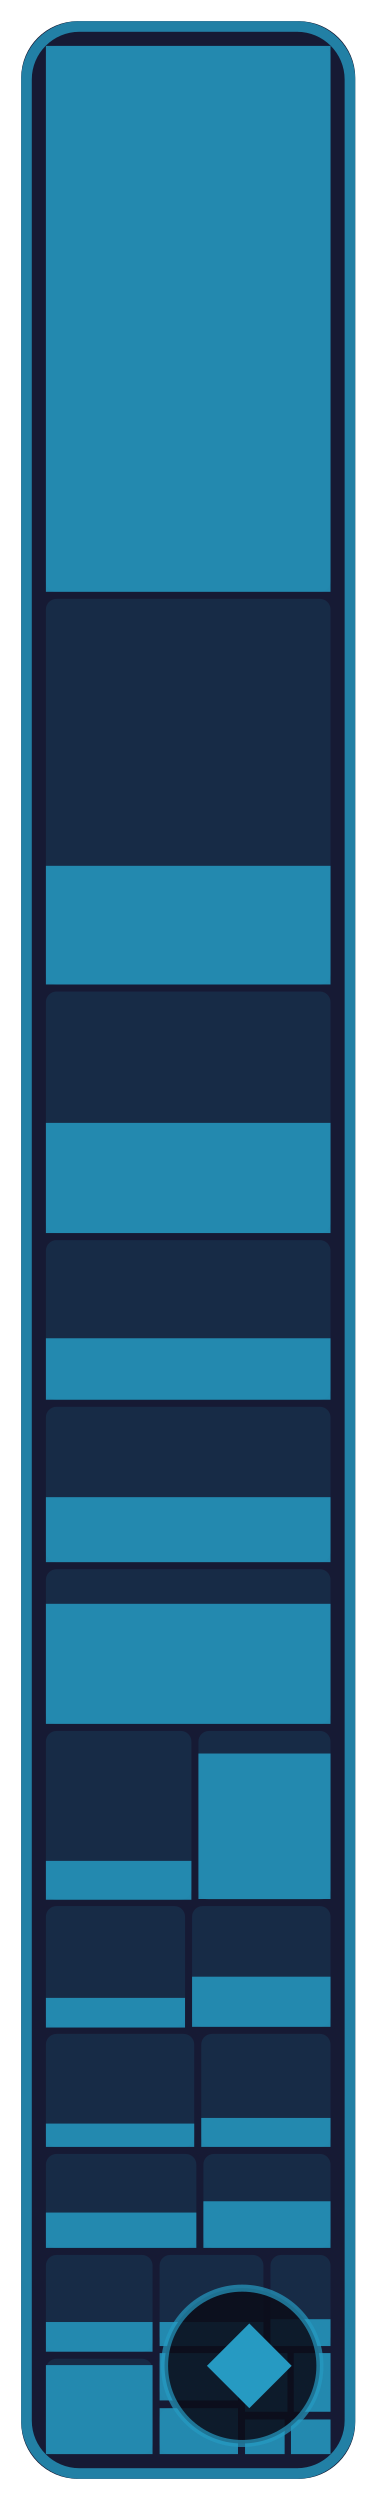
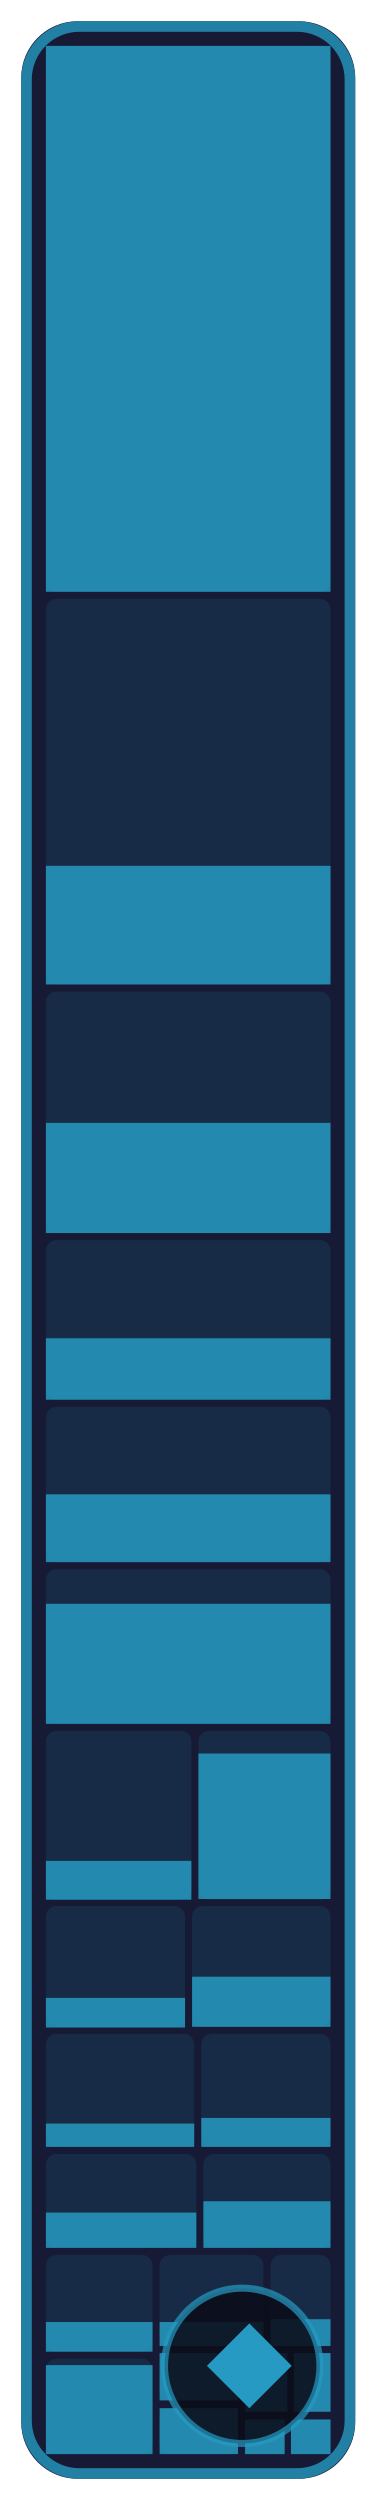
- <svg xmlns="http://www.w3.org/2000/svg" width="53.3" height="354" viewBox="0 0 53.3 354" role="img" aria-label="Game core: 57.3 % of 198,580 bytes of code matched, 653 of 773 functions">
+ <svg xmlns="http://www.w3.org/2000/svg" width="53.3" height="354" viewBox="0 0 53.3 354" role="img" aria-label="Game core: 57.4 % of 198,580 bytes of code matched, 655 of 773 functions">
  <style>text { font-family: -apple-system, BlinkMacSystemFont, 'Segoe UI', Helvetica, Arial, sans-serif; } .mono { font-family: ui-monospace, SFMono-Regular, 'SF Mono', Menlo, Consolas, monospace; } text { paint-order: stroke; stroke: #161a34; stroke-opacity: 0.55; stroke-width: 2.5px; stroke-linejoin: round; } .rise { transform-box: fill-box; transform-origin: 50% 100%; animation: rise 1.6s cubic-bezier(.2,.8,.2,1) .2s both; } @keyframes rise { from { transform: scaleY(0); } } @media (prefers-reduced-motion: reduce) { * { animation: none !important; } }</style>
  <rect x="3" y="3" width="47.3" height="348" rx="8" fill="#161a34" />
  <rect x="6.5" y="6.5" width="40.3" height="77.3" rx="1.5" fill="#269ac2" fill-opacity="0.13" />
  <rect class="rise" x="6.5" y="6.5" width="40.3" height="77.3" fill="#269ac2" fill-opacity="0.85" />
  <rect x="6.5" y="84.8" width="40.3" height="54.6" rx="1.5" fill="#269ac2" fill-opacity="0.13" />
  <rect class="rise" x="6.5" y="122.6" width="40.3" height="16.8" fill="#269ac2" fill-opacity="0.85" />
  <rect x="6.5" y="140.4" width="40.3" height="34.2" rx="1.5" fill="#269ac2" fill-opacity="0.13" />
  <rect class="rise" x="6.5" y="159.0" width="40.3" height="15.6" fill="#269ac2" fill-opacity="0.85" />
  <rect x="6.5" y="175.6" width="40.3" height="22.6" rx="1.5" fill="#269ac2" fill-opacity="0.13" />
  <rect class="rise" x="6.5" y="189.5" width="40.3" height="8.7" fill="#269ac2" fill-opacity="0.85" />
  <rect x="6.5" y="199.2" width="40.3" height="22.0" rx="1.5" fill="#269ac2" fill-opacity="0.13" />
-   <rect class="rise" x="6.5" y="212.0" width="40.3" height="9.2" fill="#269ac2" fill-opacity="0.85" />
+   <rect class="rise" x="6.5" y="211.6" width="40.3" height="9.6" fill="#269ac2" fill-opacity="0.85" />
  <rect x="6.5" y="222.2" width="40.3" height="21.9" rx="1.5" fill="#269ac2" fill-opacity="0.13" />
  <rect class="rise" x="6.5" y="227.1" width="40.3" height="17.0" fill="#269ac2" fill-opacity="0.85" />
  <rect x="6.5" y="245.1" width="20.6" height="23.9" rx="1.5" fill="#269ac2" fill-opacity="0.13" />
  <rect class="rise" x="6.5" y="263.5" width="20.6" height="5.5" fill="#269ac2" fill-opacity="0.85" />
  <rect x="28.1" y="245.1" width="18.7" height="23.9" rx="1.5" fill="#269ac2" fill-opacity="0.13" />
  <rect class="rise" x="28.1" y="248.3" width="18.7" height="20.6" fill="#269ac2" fill-opacity="0.85" />
  <rect x="6.5" y="269.9" width="19.7" height="17.1" rx="1.5" fill="#269ac2" fill-opacity="0.13" />
  <rect class="rise" x="6.5" y="282.9" width="19.7" height="4.2" fill="#269ac2" fill-opacity="0.85" />
  <rect x="27.2" y="269.9" width="19.6" height="17.1" rx="1.5" fill="#269ac2" fill-opacity="0.13" />
  <rect class="rise" x="27.2" y="279.9" width="19.6" height="7.1" fill="#269ac2" fill-opacity="0.85" />
  <rect x="6.5" y="288.0" width="21.0" height="16.0" rx="1.5" fill="#269ac2" fill-opacity="0.13" />
  <rect class="rise" x="6.5" y="300.7" width="21.0" height="3.3" fill="#269ac2" fill-opacity="0.85" />
  <rect x="28.5" y="288.0" width="18.3" height="16.0" rx="1.5" fill="#269ac2" fill-opacity="0.13" />
  <rect class="rise" x="28.5" y="299.9" width="18.3" height="4.1" fill="#269ac2" fill-opacity="0.85" />
  <rect x="6.5" y="305.0" width="21.3" height="13.3" rx="1.5" fill="#269ac2" fill-opacity="0.13" />
  <rect class="rise" x="6.5" y="313.3" width="21.3" height="5.0" fill="#269ac2" fill-opacity="0.85" />
  <rect x="28.8" y="305.0" width="18.0" height="13.3" rx="1.5" fill="#269ac2" fill-opacity="0.13" />
  <rect class="rise" x="28.8" y="311.7" width="18.0" height="6.6" fill="#269ac2" fill-opacity="0.85" />
  <rect x="6.5" y="319.3" width="15.1" height="13.7" rx="1.5" fill="#269ac2" fill-opacity="0.13" />
  <rect class="rise" x="6.5" y="328.8" width="15.1" height="4.2" fill="#269ac2" fill-opacity="0.85" />
  <rect x="6.5" y="334.0" width="15.1" height="13.5" rx="1.5" fill="#269ac2" fill-opacity="0.13" />
  <rect class="rise" x="6.5" y="334.9" width="15.1" height="12.6" fill="#269ac2" fill-opacity="0.85" />
  <rect x="22.6" y="319.3" width="14.7" height="12.9" rx="1.5" fill="#269ac2" fill-opacity="0.13" />
  <rect class="rise" x="22.6" y="328.8" width="14.7" height="3.4" fill="#269ac2" fill-opacity="0.85" />
  <rect x="38.3" y="319.3" width="8.5" height="12.9" rx="1.5" fill="#269ac2" fill-opacity="0.13" />
  <rect class="rise" x="38.3" y="328.4" width="8.5" height="3.8" fill="#269ac2" fill-opacity="0.85" />
  <rect x="22.6" y="333.2" width="11.1" height="6.7" rx="1.5" fill="#269ac2" fill-opacity="0.13" />
  <rect class="rise" x="22.6" y="333.2" width="11.1" height="6.7" fill="#269ac2" fill-opacity="0.85" />
  <rect x="22.6" y="341.0" width="11.1" height="6.5" rx="1.5" fill="#269ac2" fill-opacity="0.13" />
  <rect class="rise" x="22.6" y="341.0" width="11.1" height="6.5" fill="#269ac2" fill-opacity="0.85" />
  <rect x="34.7" y="333.2" width="6.0" height="8.3" rx="0" fill="#269ac2" fill-opacity="0.13" />
  <rect class="rise" x="34.7" y="333.2" width="6.0" height="8.3" fill="#269ac2" fill-opacity="0.85" />
  <rect x="41.6" y="333.2" width="5.2" height="8.3" rx="0" fill="#269ac2" fill-opacity="0.13" />
  <rect class="rise" x="41.6" y="333.2" width="5.2" height="8.3" fill="#269ac2" fill-opacity="0.85" />
  <rect x="34.7" y="342.6" width="5.6" height="4.9" rx="0" fill="#269ac2" fill-opacity="0.13" />
  <rect class="rise" x="34.7" y="342.6" width="5.6" height="4.9" fill="#269ac2" fill-opacity="0.85" />
  <rect x="41.2" y="342.6" width="5.6" height="4.9" rx="0" fill="#269ac2" fill-opacity="0.13" />
  <rect class="rise" x="41.2" y="342.6" width="5.6" height="4.9" fill="#269ac2" fill-opacity="0.85" />
  <rect x="3.75" y="3.75" width="45.8" height="346.5" rx="7.5" fill="none" stroke="#269ac2" stroke-opacity="0.8" stroke-width="1.5" />
  <rect x="23.3" y="324" width="22.0" height="22" rx="11" fill="#0b0d1a" fill-opacity="0.88" stroke="#269ac2" stroke-opacity="0.7" />
  <path d="M35.3 329L41.3 335L35.3 341L29.3 335Z" fill="#269ac2" />
</svg>
